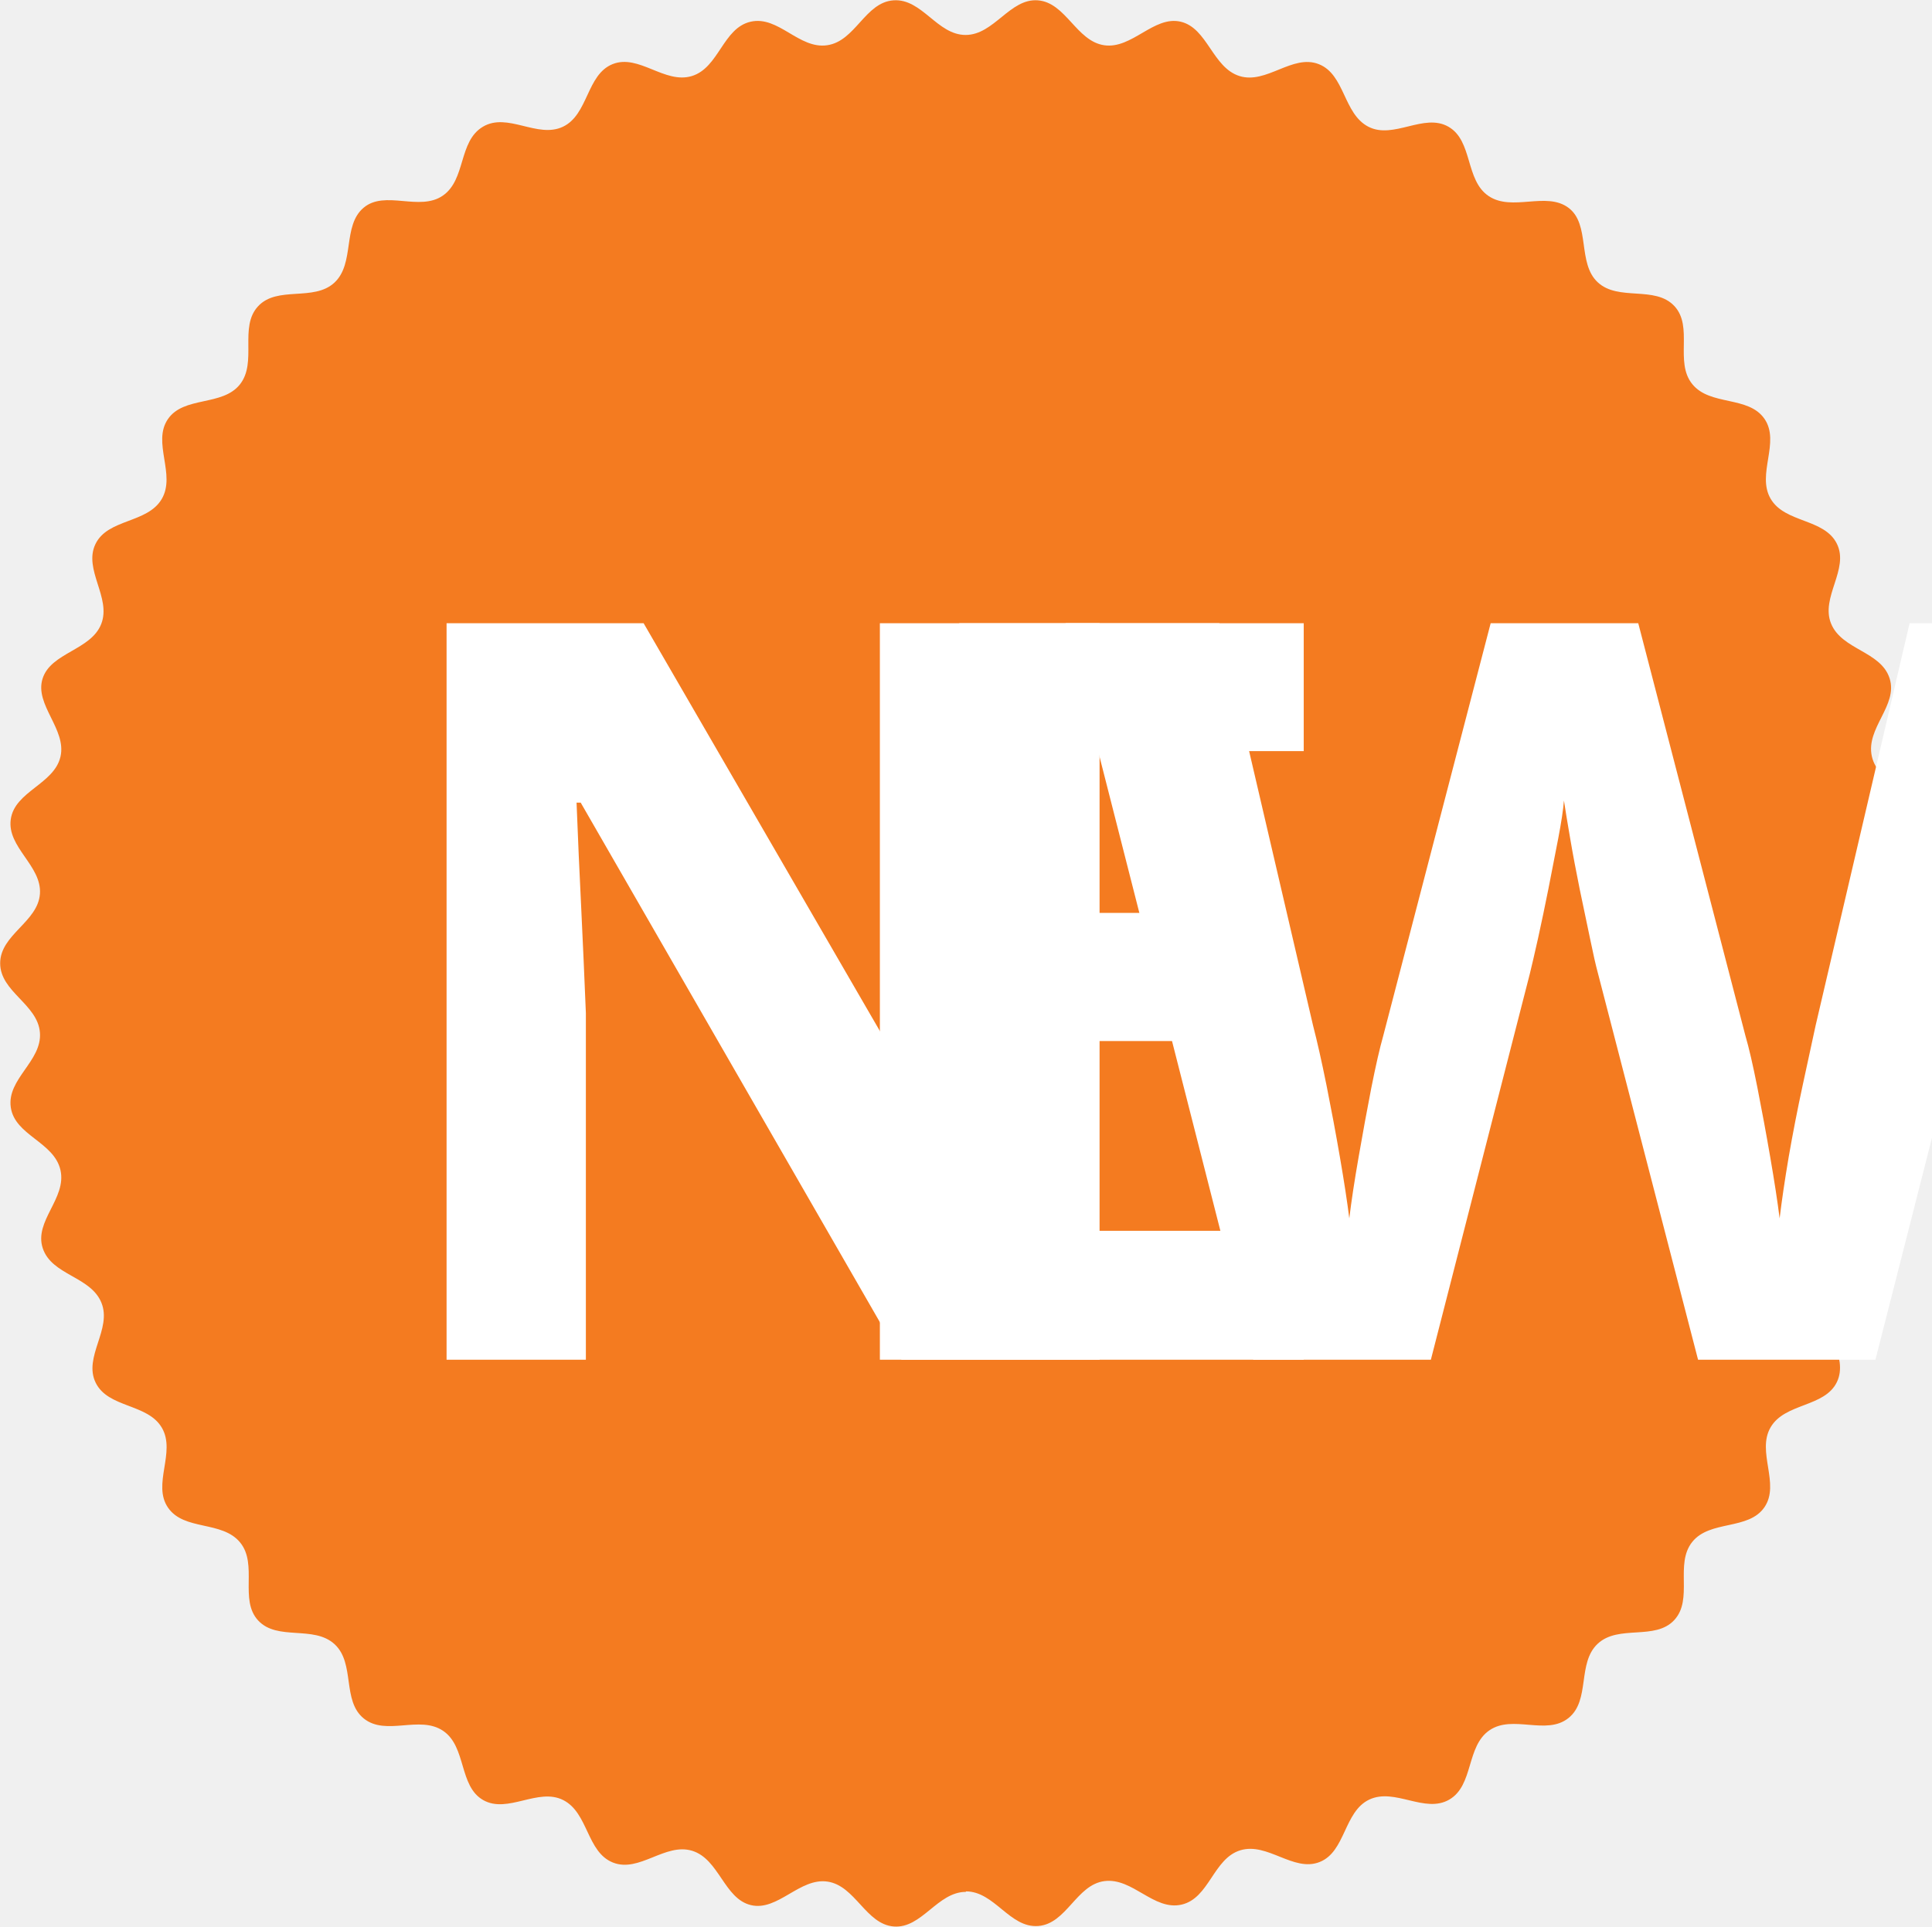
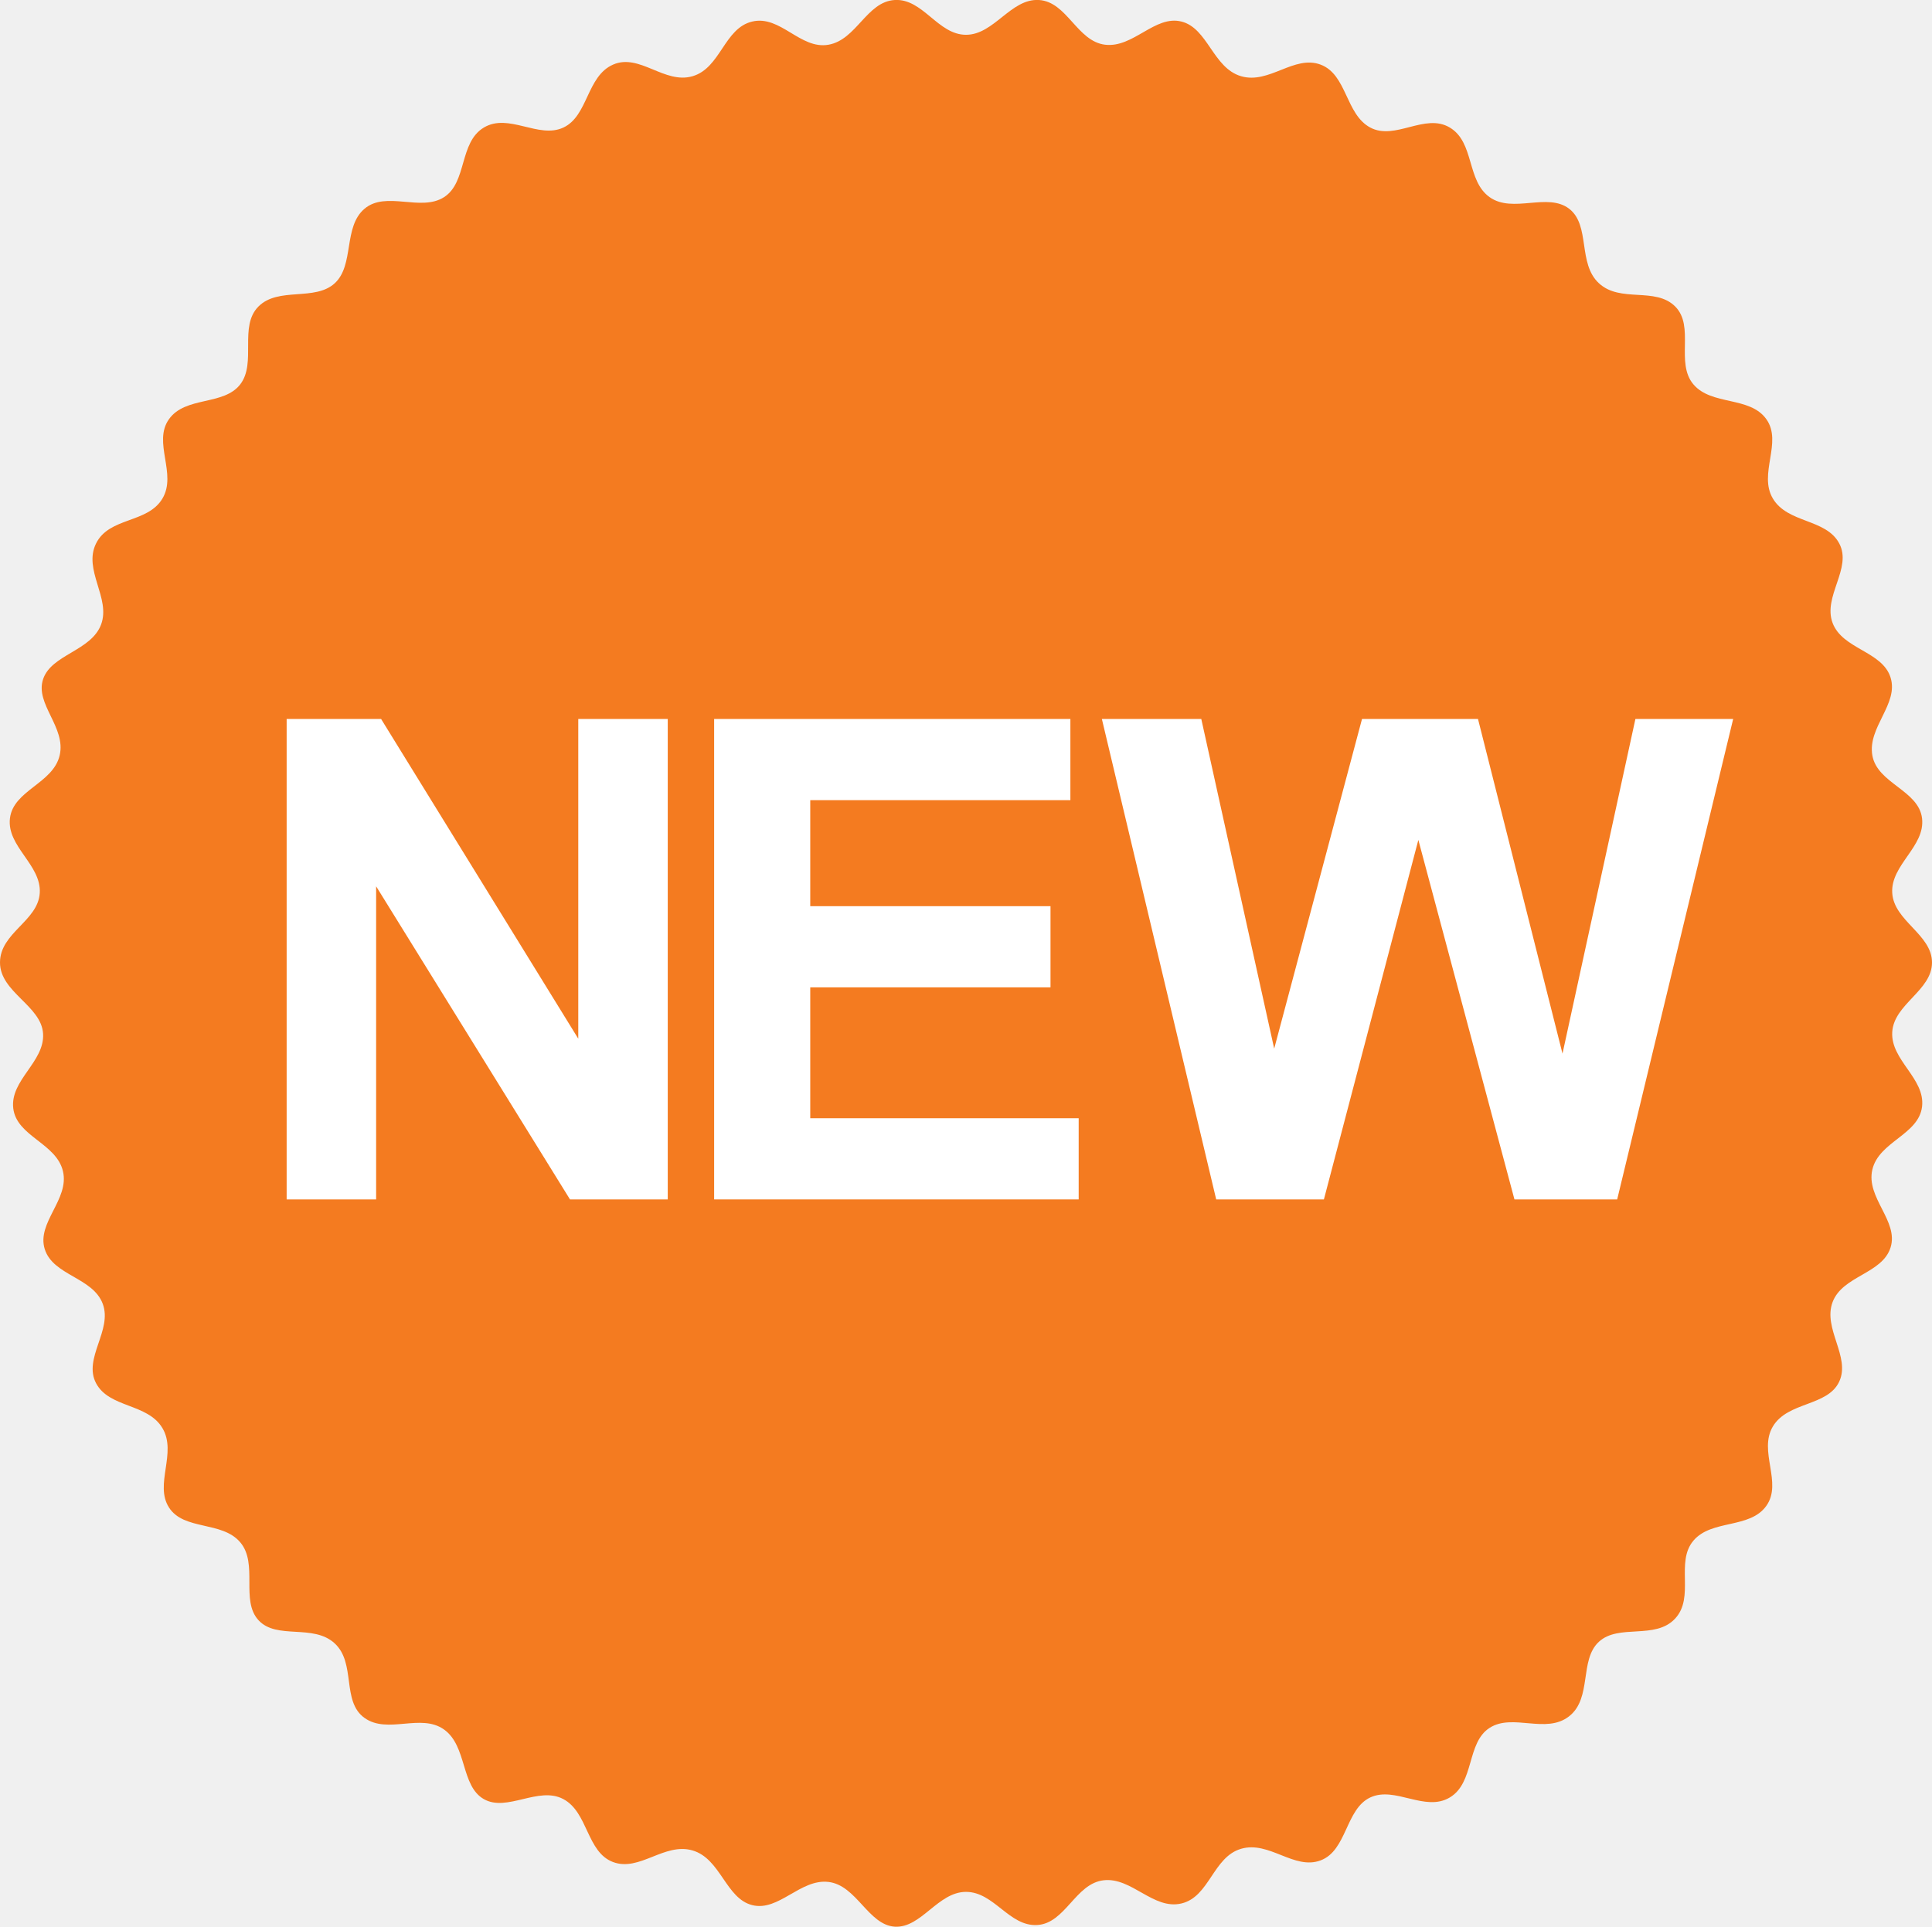
- <svg xmlns="http://www.w3.org/2000/svg" id="Isolation_Mode" data-name="Isolation Mode" viewBox="0 0 116.59 116.28">
-   <defs>
-     <style>.cls-1{fill:#f47b20;}.cls-2{font-size:62.26px;fill:#fff;font-family:Milton-Bold, Milton;font-weight:700;}.cls-3{letter-spacing:0.01em;}</style>
-   </defs>
-   <path class="cls-1" d="M83.64,129.65c-1.72,0-2.66,2.22-4.35,2.09s-2.32-2.46-4-2.71-3,1.8-4.62,1.42-1.92-2.78-3.55-3.28-3.19,1.34-4.78.71-1.48-3-3-3.77-3.35.84-4.83,0-1-3.22-2.42-4.18-3.44.33-4.78-.74-.51-3.33-1.77-4.49-3.45-.18-4.61-1.43,0-3.38-1.09-4.71-3.38-.69-4.35-2.1.49-3.34-.37-4.82-3.25-1.18-4-2.73,1-3.22.35-4.82-3-1.65-3.54-3.29,1.45-3,1.07-4.71S26.24,84,26,82.29s1.89-2.78,1.76-4.5-2.4-2.46-2.4-4.19,2.28-2.49,2.4-4.19-2-2.81-1.76-4.5,2.62-2.12,3-3.78S27.42,58,27.92,56.42s2.92-1.71,3.54-3.3-1.09-3.28-.35-4.82,3.13-1.24,4-2.72-.59-3.41.37-4.82,3.29-.76,4.35-2.1-.07-3.45,1.09-4.71,3.36-.27,4.61-1.43S46,29.09,47.29,28s3.37.24,4.78-.73S53,24,54.49,23.11s3.29.73,4.83,0,1.42-3.15,3-3.78,3.14,1.22,4.78.72,1.87-2.9,3.55-3.28,2.91,1.67,4.62,1.42,2.28-2.59,4-2.71,2.63,2.09,4.35,2.09,2.67-2.22,4.36-2.09,2.32,2.46,4,2.71,3-1.8,4.62-1.42,1.92,2.77,3.55,3.28,3.19-1.34,4.78-.72,1.48,3,3,3.78,3.35-.85,4.83,0,1,3.22,2.42,4.18S118.66,27,120,28s.52,3.34,1.77,4.5,3.45.18,4.62,1.43,0,3.37,1.08,4.71,3.39.69,4.36,2.1-.49,3.34.37,4.82,3.24,1.18,4,2.72-1,3.23-.35,4.82,3,1.66,3.53,3.3-1.45,3-1.07,4.71,2.75,2.08,3,3.78-1.89,2.79-1.77,4.5,2.41,2.47,2.41,4.19-2.28,2.5-2.41,4.19,2,2.82,1.77,4.5-2.63,2.13-3,3.79,1.58,3.08,1.07,4.71-2.91,1.71-3.53,3.29,1.09,3.29.35,4.82-3.14,1.25-4,2.73.59,3.41-.37,4.82-3.29.76-4.36,2.1.08,3.45-1.08,4.71-3.36.26-4.62,1.43-.43,3.42-1.77,4.49-3.36-.23-4.77.74-.94,3.32-2.42,4.18-3.29-.73-4.83,0-1.42,3.15-3,3.77-3.14-1.21-4.78-.71-1.87,2.9-3.55,3.28S93.7,128.78,92,129s-2.28,2.58-4,2.71-2.63-2.09-4.36-2.09" transform="translate(-25.35 -15.46)" />
-   <text class="cls-2" transform="translate(21.34 82.07)">N<tspan class="cls-3" x="26.15" y="0">E</tspan>
-     <tspan x="42.96" y="0">W</tspan>
-   </text>
+ <svg xmlns="http://www.w3.org/2000/svg" version="1.1" id="Isolation_Mode" x="0px" y="0px" viewBox="0 0 116.6 116.3" style="enable-background:new 0 0 116.6 116.3;" xml:space="preserve">
+   <style type="text/css">
+ 	.st0{fill:#F47B20;}
+ 	.st1{enable-background:new    ;}
+ 	.st2{fill:#FFFFFF;}
+ </style>
+   <path class="st0" d="M58.3,114.2c-1.7,0-2.7,2.2-4.3,2.1s-2.3-2.5-4-2.7s-3,1.8-4.6,1.4s-1.9-2.8-3.6-3.3s-3.2,1.3-4.8,0.7  c-1.6-0.6-1.5-3-3-3.8c-1.5-0.8-3.4,0.8-4.8,0s-1-3.2-2.4-4.2s-3.4,0.3-4.8-0.7s-0.5-3.3-1.8-4.5s-3.5-0.2-4.6-1.4s0-3.4-1.1-4.7  s-3.4-0.7-4.3-2.1s0.5-3.3-0.4-4.8s-3.2-1.2-4-2.7s1-3.2,0.4-4.8s-3-1.7-3.5-3.3s1.5-3,1.1-4.7s-2.8-2.1-3-3.8s1.9-2.8,1.8-4.5  S0,59.9,0,58.1s2.3-2.5,2.4-4.2s-2-2.8-1.8-4.5s2.6-2.1,3-3.8S2.1,42.5,2.6,41s2.9-1.7,3.5-3.3S5,34.4,5.8,32.8s3.1-1.2,4-2.7  s-0.6-3.4,0.4-4.8s3.3-0.8,4.3-2.1s-0.1-3.5,1.1-4.7s3.4-0.3,4.6-1.4s0.5-3.4,1.8-4.5s3.4,0.2,4.8-0.7s0.9-3.3,2.4-4.2  s3.3,0.7,4.8,0c1.5-0.7,1.4-3.1,3-3.8s3.1,1.2,4.8,0.7s1.9-2.9,3.6-3.3s2.9,1.7,4.6,1.4s2.3-2.6,4-2.7s2.6,2.1,4.3,2.1  s2.7-2.2,4.4-2.1s2.3,2.5,4,2.7s3-1.8,4.6-1.4s1.9,2.8,3.6,3.3s3.2-1.3,4.8-0.7s1.5,3,3,3.8s3.3-0.9,4.8,0s1,3.2,2.4,4.2  s3.5-0.3,4.8,0.7s0.5,3.3,1.8,4.5s3.4,0.2,4.6,1.4s0,3.4,1.1,4.7s3.4,0.7,4.4,2.1s-0.5,3.3,0.4,4.8s3.2,1.2,4,2.7s-1,3.2-0.4,4.8  s3,1.7,3.5,3.3s-1.4,3-1.1,4.7s2.8,2.1,3,3.8s-1.9,2.8-1.8,4.5s2.4,2.5,2.4,4.2s-2.3,2.5-2.4,4.2s2,2.8,1.8,4.5s-2.6,2.1-3,3.8  s1.6,3.1,1.1,4.7s-2.9,1.7-3.5,3.3s1.1,3.3,0.4,4.8s-3.1,1.2-4,2.7s0.6,3.4-0.4,4.8s-3.3,0.8-4.4,2.1s0.1,3.4-1.1,4.7  s-3.4,0.3-4.6,1.4s-0.4,3.4-1.8,4.5s-3.4-0.2-4.8,0.7s-0.9,3.3-2.4,4.2s-3.3-0.7-4.8,0s-1.4,3.2-3,3.8c-1.6,0.6-3.1-1.2-4.8-0.7  s-1.9,2.9-3.6,3.3s-3-1.6-4.7-1.4s-2.3,2.6-4,2.7S60,114.2,58.3,114.2" />
+   <g class="st1">
+     <path class="st2" d="M17.3,72.4v-29H23l11.9,19.3V43.4h5.4v29h-5.9L22.7,53.5v18.9H17.3z" />
+   </g>
+   <g class="st1">
+     <path class="st2" d="M43.1,72.4v-29h21.5v4.9H48.9v6.4h14.5v4.9H48.9v7.9h16.2v4.9H43.1z" />
+   </g>
+   <g class="st1">
+     <path class="st2" d="M73.4,72.4l-6.9-29h6l4.4,19.9l5.3-19.9h7l5.1,20.2l4.4-20.2h5.9l-7,29h-6.2l-5.8-21.7l-5.7,21.7H73.4z" />
+   </g>
</svg>
